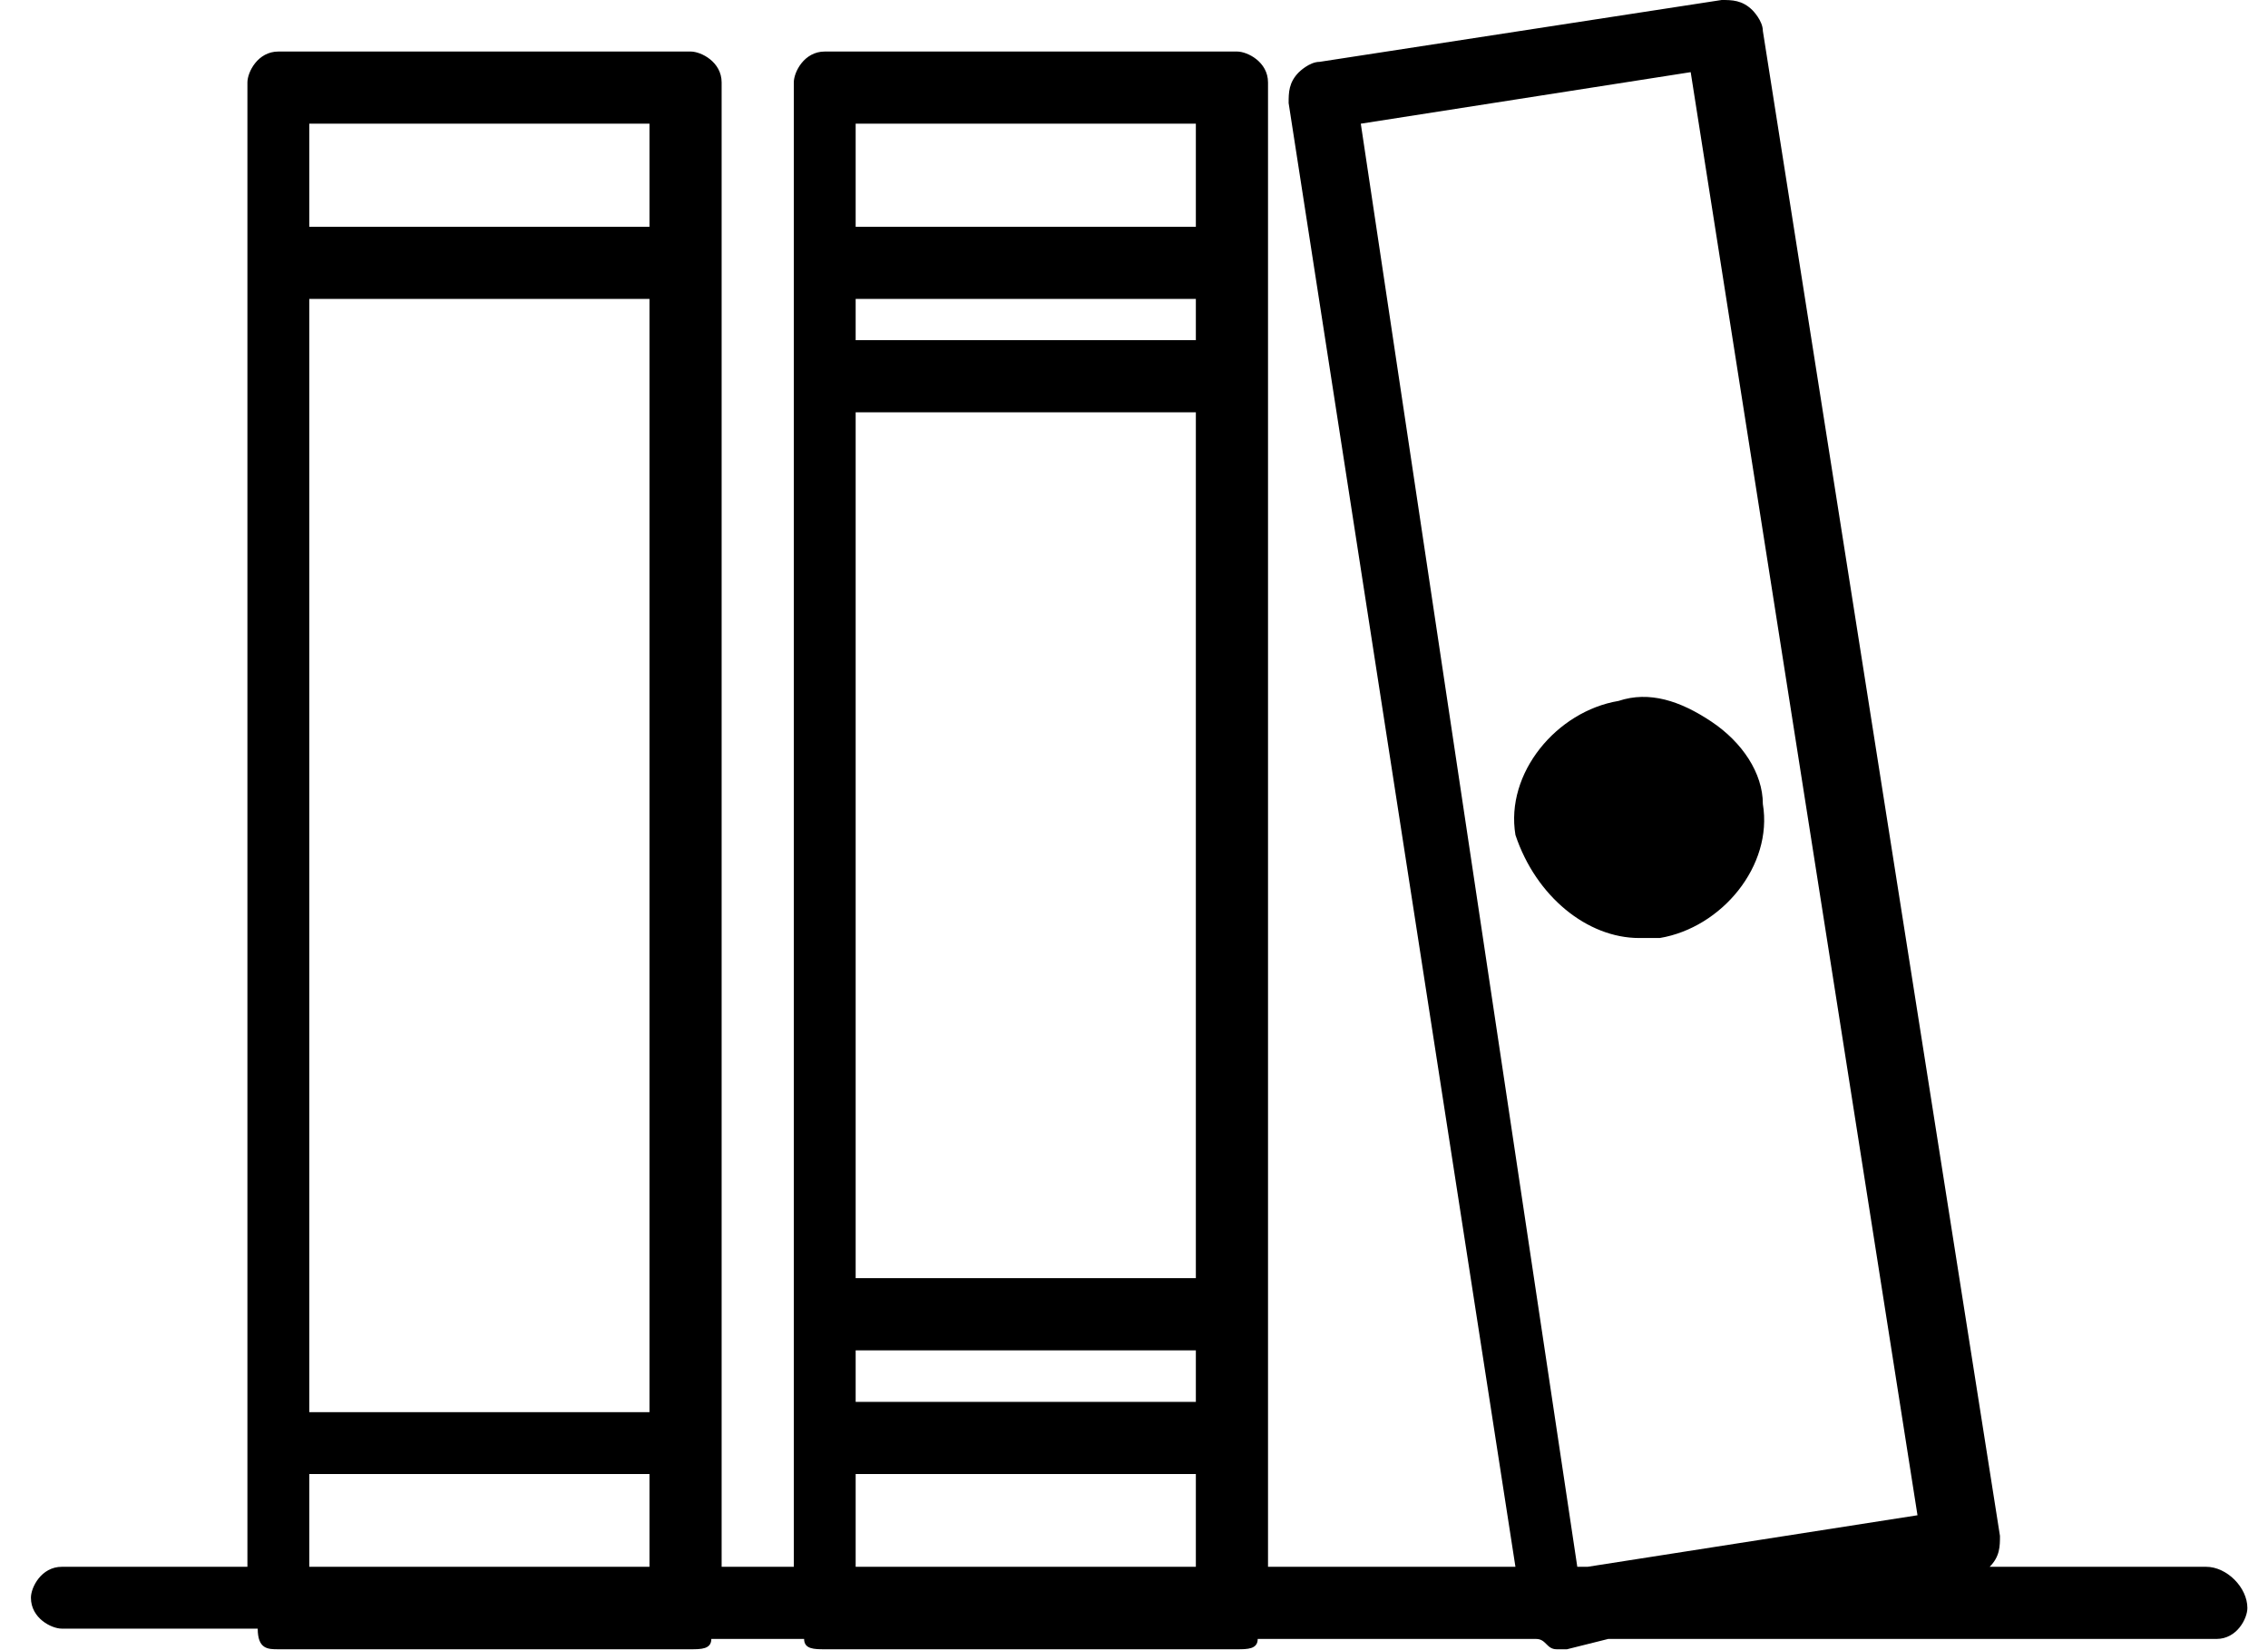
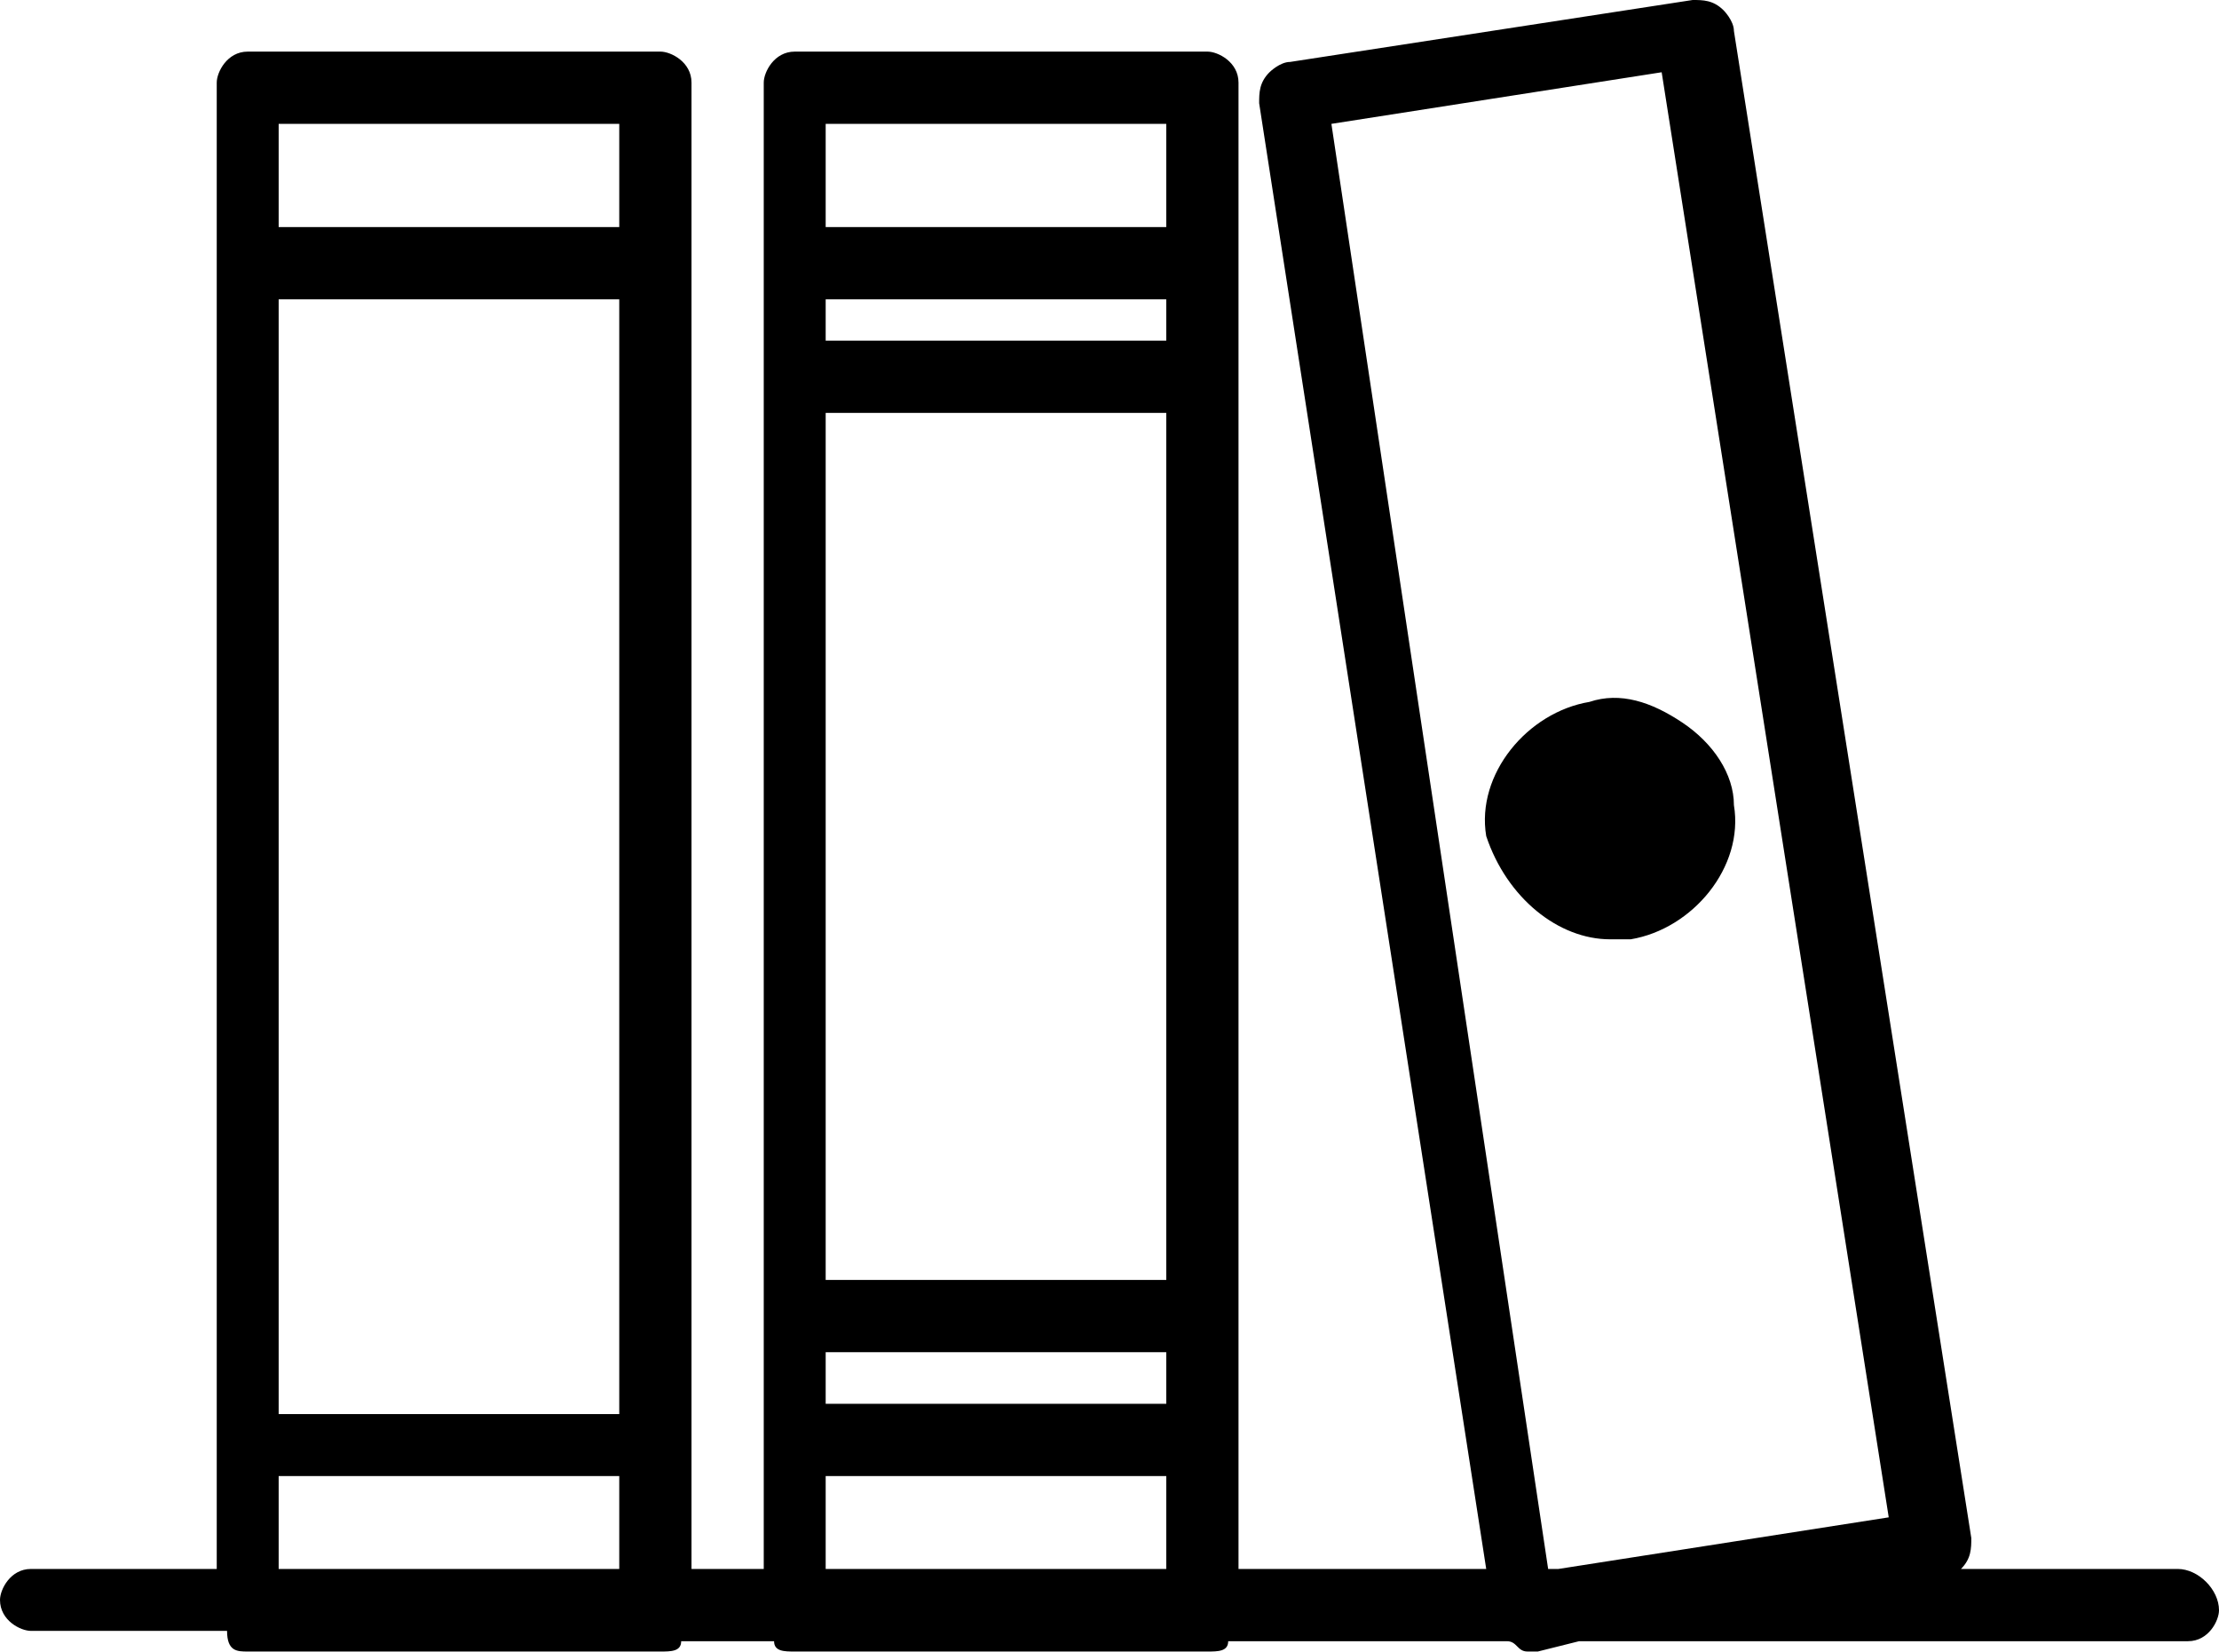
- <svg xmlns="http://www.w3.org/2000/svg" version="1.1" id="Layer_1" x="0px" y="0px" width="22px" height="16px" viewBox="0 0 22 16" style="enable-background:new 0 0 22 16;" xml:space="preserve">
+ <svg xmlns="http://www.w3.org/2000/svg" version="1.1" id="Layer_1" x="0px" y="0px" width="86px" height="64px" viewBox="0 0 86 64" style="enable-background:new 0 0 86 64;" xml:space="preserve">
  <g>
-     <path d="M21.4,15.2h-2.1c0.1-0.1,0.1-0.2,0.1-0.3L17.1,0.3c0-0.1-0.1-0.2-0.1-0.2C16.9,0,16.8,0,16.7,0l-3.9,0.6   c-0.1,0-0.2,0.1-0.2,0.1c-0.1,0.1-0.1,0.2-0.1,0.3l2.2,14.2h-2.4V0.8c0-0.2-0.2-0.3-0.3-0.3H8c-0.2,0-0.3,0.2-0.3,0.3v14.4H7V0.8   c0-0.2-0.2-0.3-0.3-0.3h-4c-0.2,0-0.3,0.2-0.3,0.3v14.4H0.6c-0.2,0-0.3,0.2-0.3,0.3c0,0.2,0.2,0.3,0.3,0.3h1.9   C2.5,16,2.6,16,2.7,16h4c0.1,0,0.2,0,0.2-0.1h0.9C7.8,16,7.9,16,8,16h4c0.1,0,0.2,0,0.2-0.1h2.7c0.1,0,0.1,0.1,0.2,0.1   c0,0,0,0,0.1,0l0.4-0.1h5.9c0.2,0,0.3-0.2,0.3-0.3C21.8,15.4,21.6,15.2,21.4,15.2z M13.2,1.2l3.2-0.5l2.2,14l-3.2,0.5h-0.1   L13.2,1.2z M11.6,12.4H8.3V4h3.3V12.4z M11.6,3.3H8.3V2.9h3.3V3.3z M8.3,13.1h3.3v0.5H8.3V13.1z M11.6,1.2v1H8.3v-1H11.6z    M8.3,14.3h3.3v0.9H8.3V14.3z M3,2.9h3.3v10.8H3V2.9z M6.3,1.2v1H3v-1H6.3z M3,14.3h3.3v0.9H3V14.3z" />
-     <path d="M15.9,9.1c0.1,0,0.1,0,0.2,0c0.6-0.1,1.1-0.7,1-1.3c0-0.3-0.2-0.6-0.5-0.8c-0.3-0.2-0.6-0.3-0.9-0.2   c-0.6,0.1-1.1,0.7-1,1.3C14.9,8.7,15.4,9.1,15.9,9.1z" />
+     <path d="M84.4,60.8H76c0.4-0.4,0.4-0.8,0.4-1.2L67.2,1.2c0-0.4-0.4-0.8-0.4-0.8C66.4,0,66,0,65.6,0L50,2.4c-0.4,0-0.8,0.4-0.8,0.4   c-0.4,0.4-0.4,0.8-0.4,1.2l8.8,56.8H48V3.2C48,2.4,47.2,2,46.8,2h-16c-0.8,0-1.2,0.8-1.2,1.2v57.6h-2.8V3.2C26.8,2.4,26,2,25.6,2   h-16C8.8,2,8.4,2.8,8.4,3.2v57.6H1.2C0.4,60.8,0,61.6,0,62c0,0.8,0.8,1.2,1.2,1.2h7.6C8.8,64,9.2,64,9.6,64h16c0.4,0,0.8,0,0.8-0.4   H30c0,0.4,0.4,0.4,0.8,0.4h16c0.4,0,0.8,0,0.8-0.4h10.8c0.4,0,0.4,0.4,0.8,0.4c0,0,0,0,0.4,0l1.6-0.4h23.6c0.8,0,1.2-0.8,1.2-1.2   C86,61.6,85.2,60.8,84.4,60.8z M51.6,4.8l12.8-2l8.8,56l-12.8,2H60L51.6,4.8z M45.2,49.6H32V16h13.2V49.6z M45.2,13.2H32v-1.6h13.2   V13.2z M32,52.4h13.2v2H32V52.4z M45.2,4.8v4H32v-4H45.2z M32,57.2h13.2v3.6H32V57.2z M10.8,11.6H24v43.2H10.8V11.6z M24,4.8v4   H10.8v-4H24z M10.8,57.2H24v3.6H10.8V57.2z" />
+     <path d="M62.4,36.4c0.4,0,0.4,0,0.8,0c2.4-0.4,4.4-2.8,4-5.2c0-1.2-0.8-2.4-2-3.2c-1.2-0.8-2.4-1.2-3.6-0.8c-2.4,0.4-4.4,2.8-4,5.2   C58.4,34.8,60.4,36.4,62.4,36.4z" />
  </g>
</svg>
